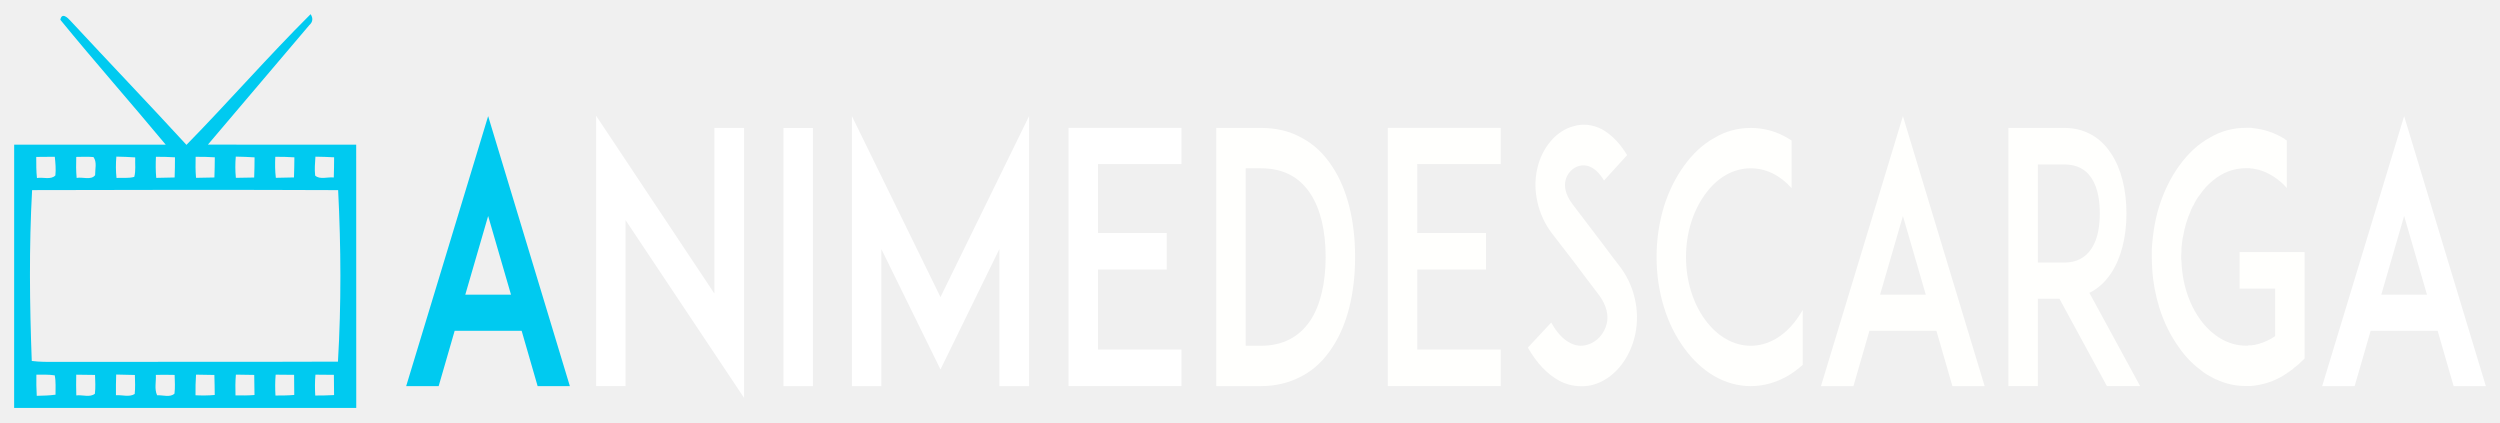
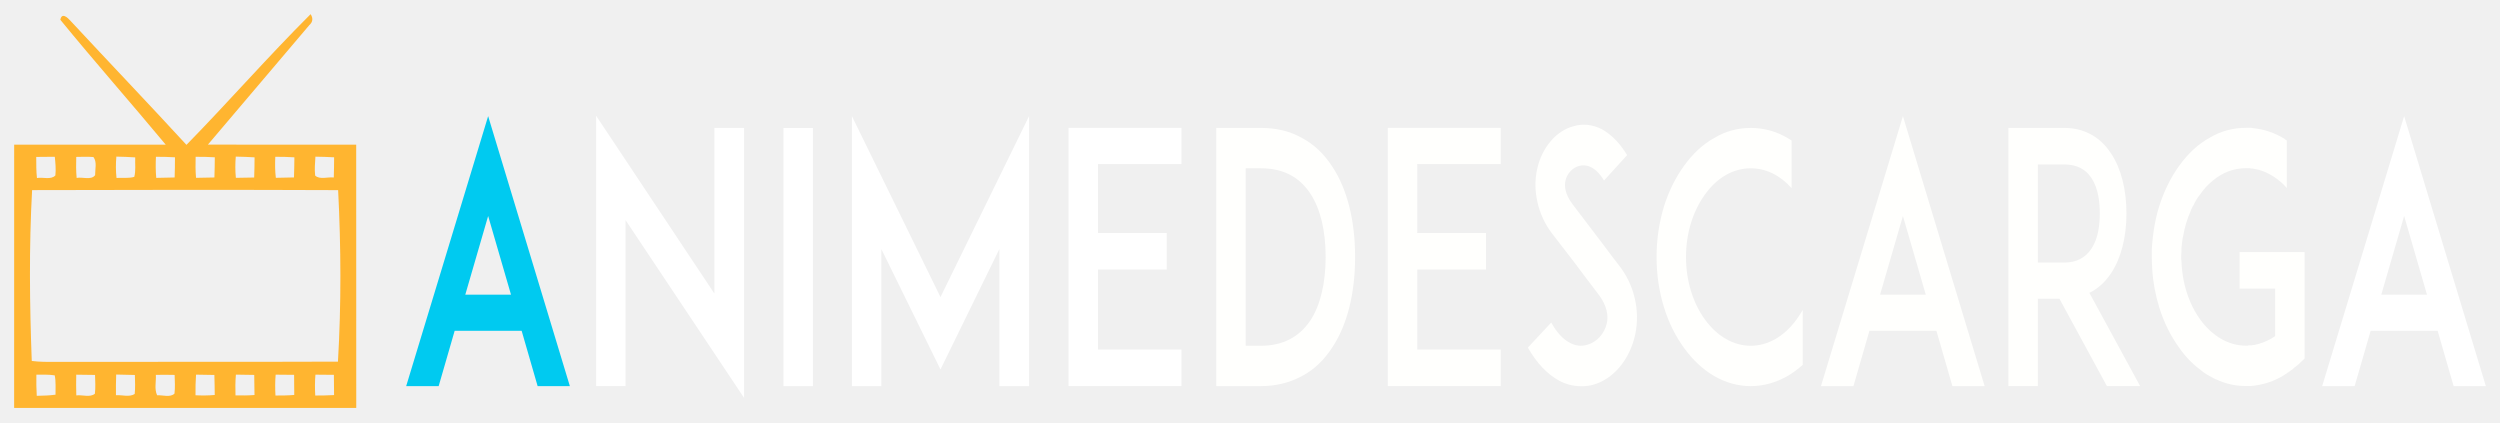
<svg xmlns="http://www.w3.org/2000/svg" width="176.62mm" height="29.818mm" version="1.1" viewBox="0 0 176.622 29.818">
-   <g transform="translate(-7.9563 -121.07)" fill="#00caf0">
-     <g transform="matrix(.68005 0 -.10283 1.4705 0 0)" fill="#00caf0" stroke-width=".868" aria-label="ANIMEDESCARGA">
+   <g transform="translate(-7.9563 -121.07)" fill="#ffb530">
+     <g transform="matrix(.68005 0 -.10283 1.4705 0 0)" fill="#ffb530" stroke-width=".868" aria-label="ANIMEDESCARGA">
      <g transform="matrix(1.2559 0 .12039 .79625 0 0)" aria-label="ANIMEDESCARGA">
        <path d="m53.79 126.7h2.666l-6.76-16.292-6.781 16.292h2.687l1.323-3.338h5.543zm-5.984-5.522 1.89-4.745 1.89 4.745z" fill="#00caf0" />
        <g fill="#ffffff">
          <path d="m70.866 127.41v-16.292h-2.456v9.994l-9.784-10.729v16.313h2.435v-10.015z" />
          <path d="m76.562 126.7v-15.578h-2.435v15.578z" />
          <path d="m94.44 126.7v-16.292l-7.327 10.917-7.327-10.917v16.292h2.435v-8.272l4.892 7.264 4.871-7.264v8.272z" />
          <path d="m100.14 113.3h6.907v-2.183h-9.343v15.578h9.343v-2.204h-6.907v-4.829h5.69v-2.204h-5.69z" />
        </g>
        <g fill="#fffffd">
          <path d="m119.52 113.45c-0.672-0.756-1.512-1.344-2.498-1.722-1.008-0.42-2.142-0.609-3.401-0.609h-3.695v15.578h3.695c1.26 0 2.393-0.21 3.401-0.609 0.987-0.378 1.827-0.966 2.498-1.722 1.239-1.365 1.89-3.254 1.89-5.459s-0.651-4.094-1.89-5.459zm-1.806 9.28c-0.924 1.008-2.288 1.533-4.094 1.533h-1.26v-10.708h1.26c1.806 0 3.17 0.504 4.094 1.533 0.819 0.903 1.26 2.225 1.26 3.821 0 1.575-0.441 2.918-1.26 3.821z" />
          <path d="m126.55 113.3h6.907v-2.183h-9.343v15.578h9.343v-2.204h-6.907v-4.829h5.69v-2.204h-5.69z" />
          <path d="m144.54 121.39c-0.231-0.735-0.693-1.428-1.365-2.037-0.336-0.315-0.798-0.756-1.176-1.134l-2.603-2.498c-0.651-0.63-0.672-1.113-0.588-1.407 0.126-0.441 0.588-0.798 1.134-0.903 0.441-0.084 1.26-0.084 2.058 0.882l1.911-1.533c-0.609-0.735-1.323-1.26-2.12-1.575-0.756-0.273-1.554-0.336-2.309-0.168-0.693 0.126-1.344 0.441-1.869 0.882-0.567 0.483-0.966 1.071-1.155 1.743-0.189 0.63-0.168 1.323 0.042 1.974 0.21 0.672 0.609 1.302 1.197 1.869l1.911 1.806c0.084 0.084 1.218 1.197 1.911 1.848 0.441 0.42 0.924 1.05 0.714 1.764-0.189 0.63-0.84 1.155-1.638 1.302-0.462 0.105-0.966 0.063-1.428-0.126-0.567-0.21-1.092-0.63-1.533-1.218l-1.932 1.512c0.735 0.945 1.596 1.596 2.582 1.995 0.588 0.231 1.218 0.336 1.848 0.336 0.315 0 0.63-0.021 0.945-0.084 1.701-0.336 3.065-1.533 3.506-3.044 0.21-0.714 0.189-1.47-0.042-2.183z" />
          <path d="m158.44 122.1c-0.168 0.21-0.336 0.399-0.525 0.588-1.008 1.008-2.352 1.575-3.779 1.575s-2.771-0.567-3.779-1.575-1.575-2.352-1.575-3.779 0.567-2.771 1.575-3.779c1.008-1.029 2.352-1.575 3.779-1.575 1.26 0 2.435 0.42 3.38 1.197v-2.876c-0.105-0.042-0.231-0.105-0.336-0.147-0.966-0.42-1.994-0.609-3.044-0.609s-2.079 0.189-3.023 0.609c-0.945 0.378-1.764 0.945-2.477 1.659-0.714 0.714-1.281 1.554-1.68 2.477-0.399 0.966-0.609 1.994-0.609 3.044s0.21 2.079 0.609 3.023c0.399 0.945 0.966 1.764 1.68 2.477 0.714 0.714 1.533 1.281 2.477 1.68 0.945 0.399 1.974 0.609 3.023 0.609s2.079-0.21 3.044-0.609c0.441-0.189 0.861-0.42 1.26-0.672z" />
          <path d="m170.82 126.7h2.666l-6.76-16.292-6.781 16.292h2.687l1.323-3.338h5.543zm-5.984-5.522 1.89-4.745 1.89 4.745z" />
          <path d="m182.15 121.07c0.84-0.294 1.428-0.777 1.806-1.197 0.819-0.903 1.26-2.163 1.26-3.59 0-1.449-0.441-2.708-1.26-3.611-0.63-0.714-1.827-1.554-3.884-1.554h-4.619v15.578h2.435v-5.27h1.785l3.926 5.27h2.75zm-4.262-1.827v-5.921h2.183c1.008 0 1.764 0.273 2.247 0.819 0.588 0.63 0.693 1.512 0.693 2.142 0 0.609-0.105 1.491-0.693 2.12-0.483 0.546-1.239 0.84-2.247 0.84z" />
          <path d="m199.95 118.61h-5.375v2.204h2.939v2.876h-0.021c-0.273 0.147-0.567 0.252-0.861 0.336 0 0-0.021 0.021-0.042 0.021s-0.063 0-0.084 0.021c-0.021 0-0.042 0-0.063 0.021h-0.063c-0.021 0.021-0.063 0.021-0.084 0.021-0.021 0.021-0.021 0.021-0.042 0.021-0.147 0.021-0.315 0.063-0.462 0.084h-0.126c-0.021 0-0.042 0-0.042 0.021h-0.315c-0.021 0.021-0.042 0.021-0.063 0.021h-0.147c-1.428 0-2.771-0.567-3.779-1.575-0.651-0.651-1.113-1.449-1.365-2.33-0.105-0.378-0.168-0.777-0.189-1.176-0.021-0.105-0.021-0.189-0.021-0.273 0-0.105 0-0.189 0.021-0.294v-0.231c0.021-0.21 0.063-0.42 0.105-0.63 0-0.021 0-0.021 0.021-0.042 0.126-0.567 0.336-1.092 0.651-1.596 0-0.021 0.021-0.063 0.042-0.084 0.042-0.063 0.084-0.126 0.126-0.189l0.042-0.042c0.084-0.126 0.168-0.252 0.273-0.378 0.021 0 0.021-0.021 0.021-0.021 0.084-0.105 0.189-0.189 0.273-0.273 0.273-0.294 0.588-0.546 0.924-0.756 0.042-0.021 0.084-0.042 0.105-0.063 0.819-0.504 1.764-0.756 2.75-0.756h0.336c0.021 0 0.042 0.021 0.063 0.021h0.189c0.021 0.021 0.063 0.021 0.084 0.021h0.042c0.021 0 0.063 0.021 0.084 0.021h0.042c0.084 0.021 0.189 0.021 0.273 0.042 0.021 0.021 0.042 0.021 0.042 0.021 0.042 0 0.063 0 0.084 0.021h0.063c0.021 0.021 0.042 0.021 0.063 0.021 0.315 0.084 0.651 0.21 0.966 0.357 0.378 0.189 0.735 0.399 1.05 0.672v-2.876h-0.021c-0.042-0.021-0.084-0.042-0.126-0.063-0.021 0-0.021-0.021-0.021-0.021-0.84-0.378-1.722-0.588-2.624-0.651-0.063-0.021-0.126-0.021-0.189-0.021h-0.399c-1.05 0-2.079 0.189-3.023 0.609-0.945 0.378-1.764 0.945-2.477 1.659-0.714 0.714-1.281 1.554-1.68 2.477-0.357 0.84-0.546 1.743-0.609 2.645v0.399c0 0.252 0.021 0.525 0.042 0.777 0.063 0.777 0.273 1.533 0.567 2.247 0.399 0.945 0.966 1.764 1.68 2.477 0.504 0.525 1.092 0.966 1.722 1.302 0.231 0.147 0.483 0.273 0.756 0.378 0.105 0.042 0.21 0.084 0.315 0.126 0.084 0.021 0.147 0.063 0.231 0.084h0.021c0.777 0.273 1.617 0.399 2.456 0.399h0.399c0.987-0.063 1.911-0.273 2.792-0.672l0.021-0.021c0.042-0.021 0.105-0.042 0.147-0.063 0.042-0.021 0.084-0.042 0.105-0.063h0.042l0.042-0.042c0.042 0 0.084-0.021 0.105-0.042 0.021-0.021 0.042-0.021 0.063-0.042 0.042-0.021 0.063-0.021 0.105-0.042 0.021-0.021 0.042-0.021 0.063-0.042s0.042-0.021 0.063-0.042c0.042-0.021 0.063-0.042 0.084-0.063 0.042 0 0.063-0.021 0.084-0.042 0.021 0 0.042-0.021 0.063-0.042 0.021 0 0.063-0.021 0.084-0.042s0.021-0.021 0.042-0.021l0.546-0.378v-4.22z" />
        </g>
        <path d="m212.28 126.7h2.666l-6.76-16.292-6.781 16.292h2.687l1.323-3.338h5.543zm-5.984-5.522 1.89-4.745 1.89 4.745z" fill="#ffffff" />
      </g>
      <path d="m30.561 83.283c0.097-0.37 0.747-0.105 1.087 0.061 4.292 1.989 8.652 3.949 12.924 5.948 4.058-2.064 7.828-4.238 11.946-6.278 0.308 0.188 0.292 0.376-0.051 0.525-3.218 1.916-6.44 3.829-9.668 5.741 5.137 0.007 10.272 0.001 15.405 0.002 0.64 4.216 1.281 8.432 1.919 12.649-11.846-9.7e-4 -23.693-9.7e-4 -35.542-9.7e-4 -0.634-4.216-1.272-8.431-1.909-12.647 5.247 0 10.498-0.001 15.745 0-3.92-2.011-7.973-3.977-11.857-6.001m-1.506 6.59c0.048 0.337 0.099 0.676 0.226 1.013 0.606-0.054 1.462 0.102 1.896-0.124 0.025-0.299-0.084-0.6-0.196-0.897-0.642 0.001-1.284 0.002-1.926 0.008m4.157 0c0.025 0.336 0.076 0.673 0.194 1.009 0.595-0.059 1.526 0.124 1.898-0.133-0.052-0.282 0.121-0.633-0.307-0.871-0.598-0.022-1.191-9e-3 -1.785-0.006m4.164-0.014c-0.012 0.34 0.037 0.684 0.171 1.024 0.608-0.018 1.257 0.029 1.837-0.051 0.132-0.304-0.028-0.625-0.043-0.936-0.655-0.022-1.308-0.03-1.965-0.037m4.113 0.008c0.016 0.337 0.067 0.676 0.185 1.013 0.635-0.005 1.274-0.008 1.908-0.019-0.02-0.322-0.066-0.646-0.112-0.969-0.661-0.019-1.323-0.025-1.982-0.025m4.125 0.002c0.029 0.337 0.08 0.673 0.194 1.009 0.636-0.002 1.271-0.007 1.906-0.017-0.02-0.323-0.063-0.646-0.105-0.969-0.665-0.021-1.33-0.025-1.994-0.024m4.168-9e-3c-0.012 0.339 0.039 0.68 0.164 1.019 0.632-0.002 1.265-0.007 1.899-0.015-0.017-0.323-0.063-0.647-0.105-0.969-0.652-0.021-1.308-0.028-1.958-0.035m4.107 0.008c0.019 0.337 0.067 0.676 0.21 1.01 0.626-0.005 1.255-0.008 1.88-0.018-0.02-0.322-0.062-0.644-0.102-0.966-0.665-0.021-1.327-0.026-1.988-0.026m4.168-0.006c0.001 0.301-0.01 0.605 0.108 0.907 0.509 0.209 1.319 0.059 1.951 0.094-0.023-0.323-0.069-0.647-0.112-0.97-0.651-0.018-1.301-0.025-1.948-0.03m-29.19 1.606c0.089 2.733 0.57 5.474 1.206 8.208 0.85 0.05 1.702 0.048 2.548 0.044 9.755-0.009 19.511 0.007 29.266-0.011-0.065-2.743-0.51-5.496-1.227-8.24-10.599-0.019-21.198-0.017-31.793-0.001m1.786 8.867c0.038 0.339 0.093 0.677 0.192 1.016 0.651-5e-3 1.302-0.014 1.941-0.054-0.056-0.31-0.04-0.623-0.223-0.929-0.637-0.047-1.274-0.03-1.91-0.033m4.141 9.9e-4c0.034 0.332 0.084 0.664 0.157 0.995 0.615-0.037 1.445 0.112 1.918-0.08 0.034-0.3-0.056-0.603-0.121-0.903-0.653-8e-3 -1.306-0.011-1.954-0.012m4.149-6e-3c0.021 0.33 0.068 0.661 0.125 0.992 0.63-0.021 1.402 0.104 1.938-0.058 0.027-0.304-0.057-0.61-0.119-0.914-0.65-0.011-1.297-0.015-1.943-0.021m4.121 0.015c0.09 0.322-0.072 0.677 0.278 0.979 0.574-0.012 1.383 0.12 1.794-0.079 0.034-0.299-0.059-0.599-0.12-0.897-0.653-8e-3 -1.305-8e-3 -1.953-2e-3m4.174-0.011c-0.004 0.329 0.039 0.661 0.096 0.991 0.667 0.014 1.335 0.015 1.995-0.015-0.058-0.321-0.11-0.64-0.183-0.961-0.637-8e-3 -1.271-0.012-1.907-0.015m4.14-9.8e-4c-0.013 0.332 0.037 0.665 0.109 0.997 0.66 7e-3 1.321 7e-3 1.972-0.018-0.055-0.322-0.107-0.643-0.174-0.965-0.637-6e-3 -1.274-9e-3 -1.907-0.014m4.131 2e-3c-0.013 0.333 0.041 0.668 0.132 1.002 0.649 9.8e-4 1.304-2e-3 1.948-0.028-0.052-0.322-0.104-0.644-0.162-0.966-0.64-4e-3 -1.28-7e-3 -1.919-8e-3m4.134 0c-0.013 0.333 0.04 0.668 0.132 1.002 0.649 0 1.303-4e-3 1.952-0.022-0.055-0.323-0.108-0.648-0.166-0.972-0.64-4e-3 -1.28-7e-3 -1.919-8e-3z" />
    </g>
  </g>
</svg>
